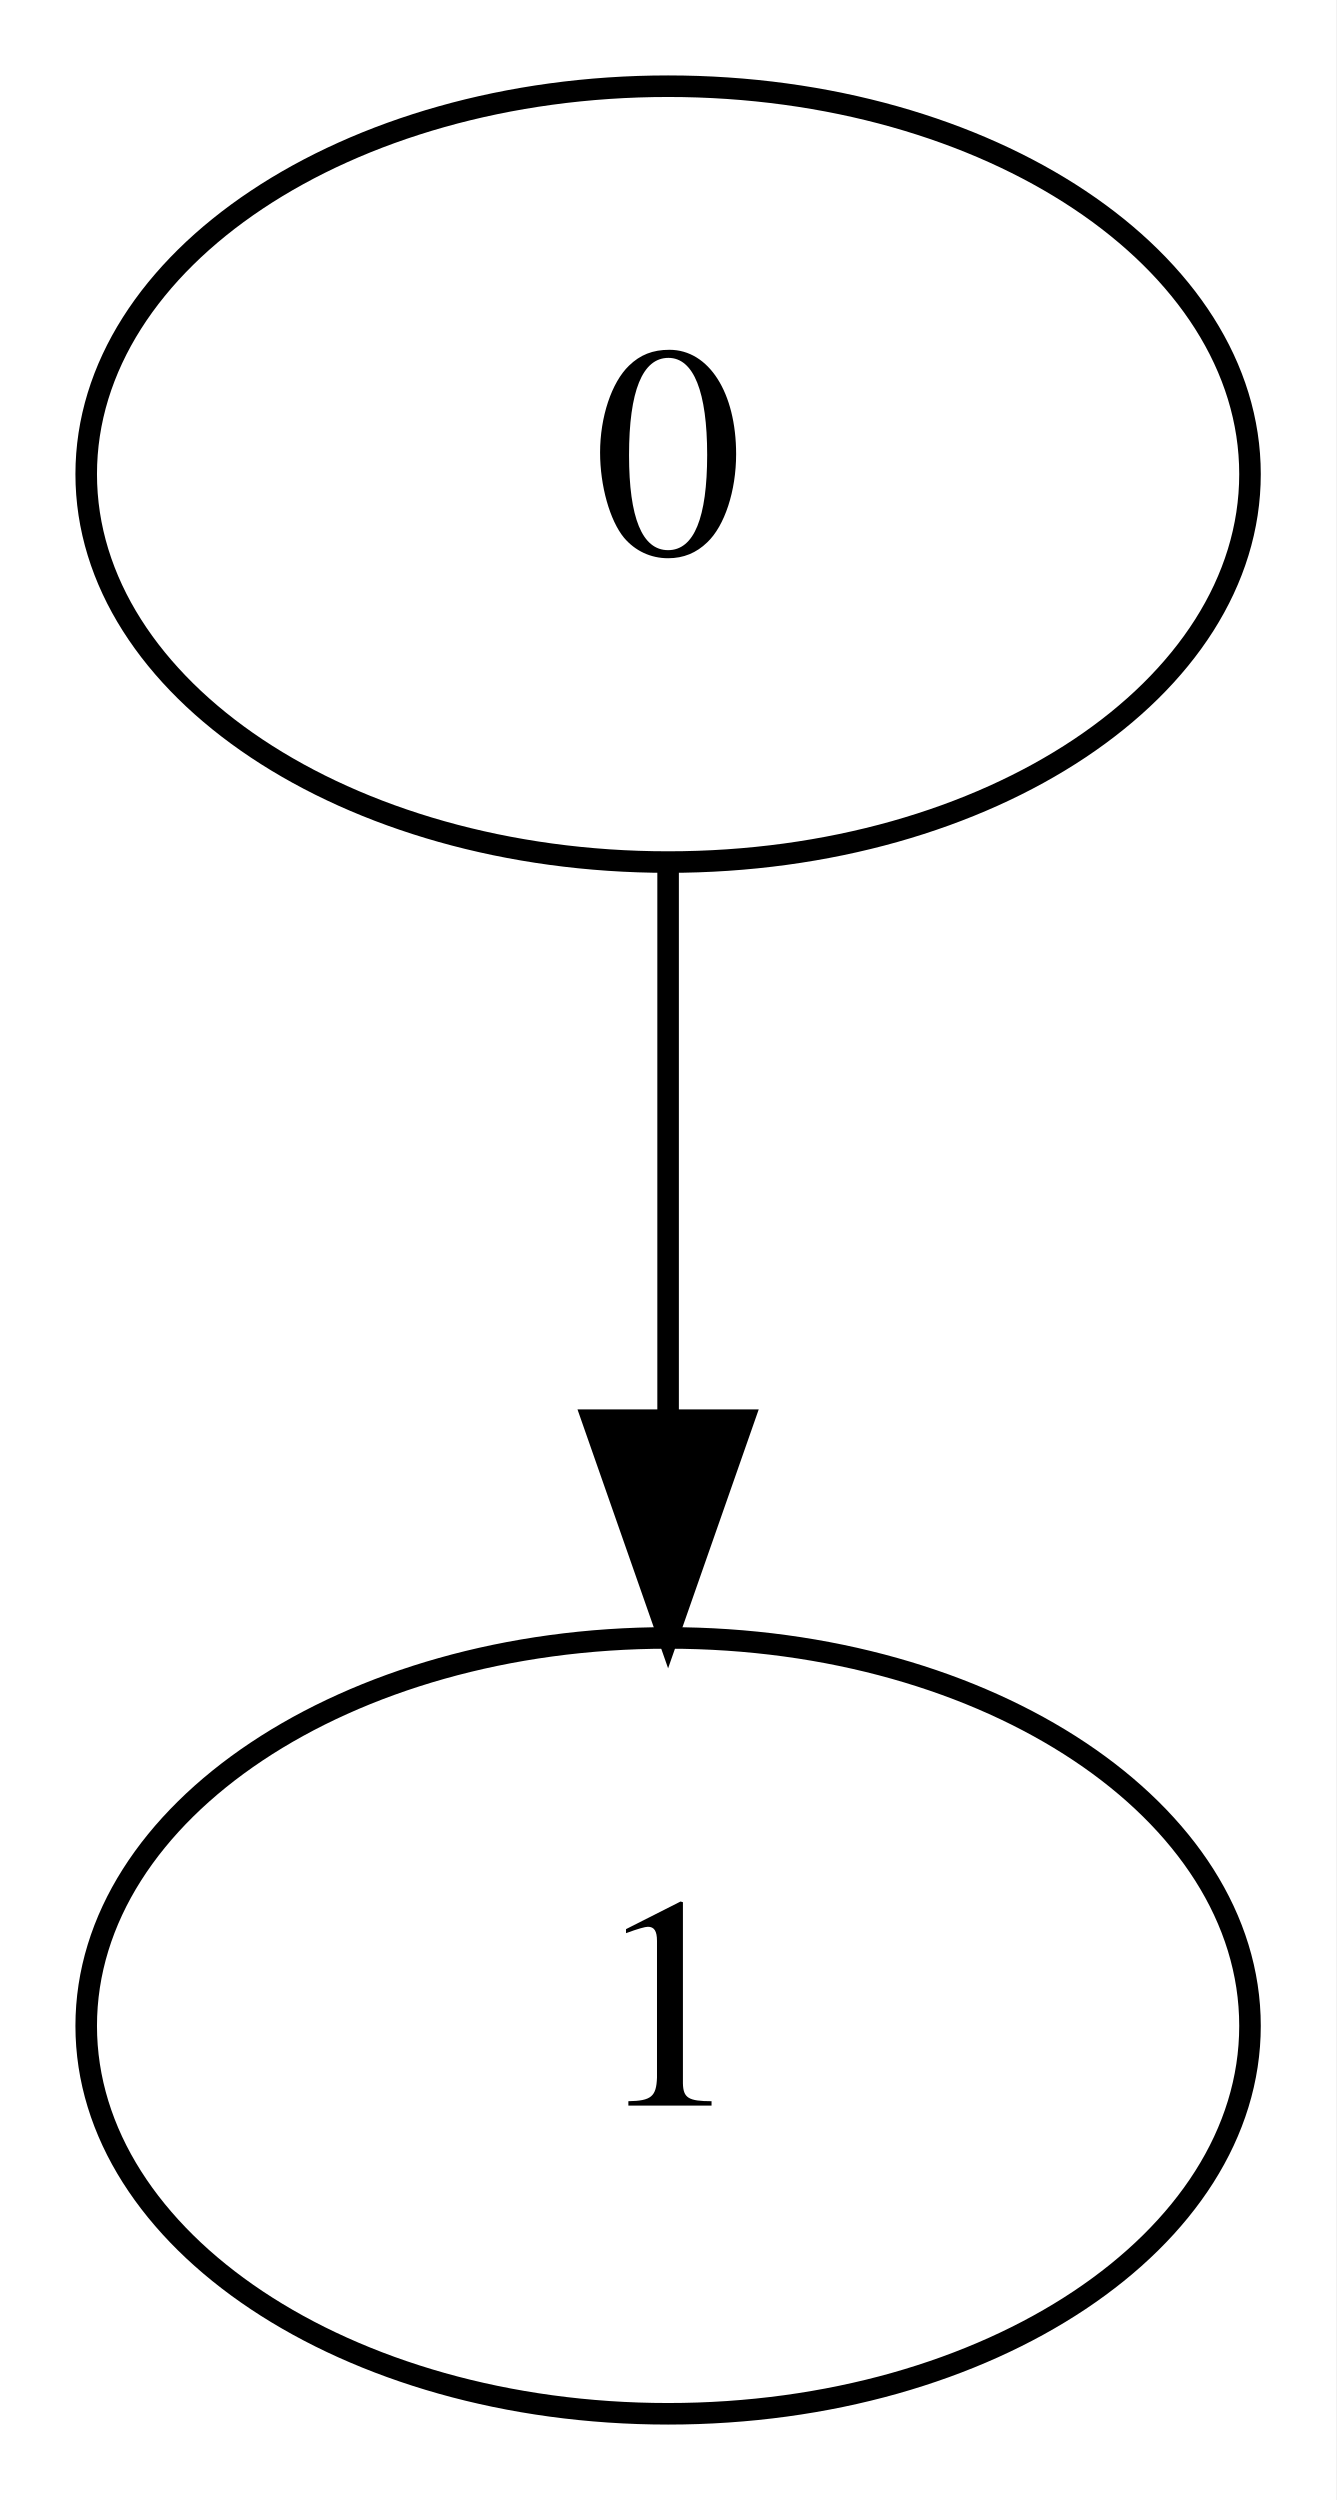
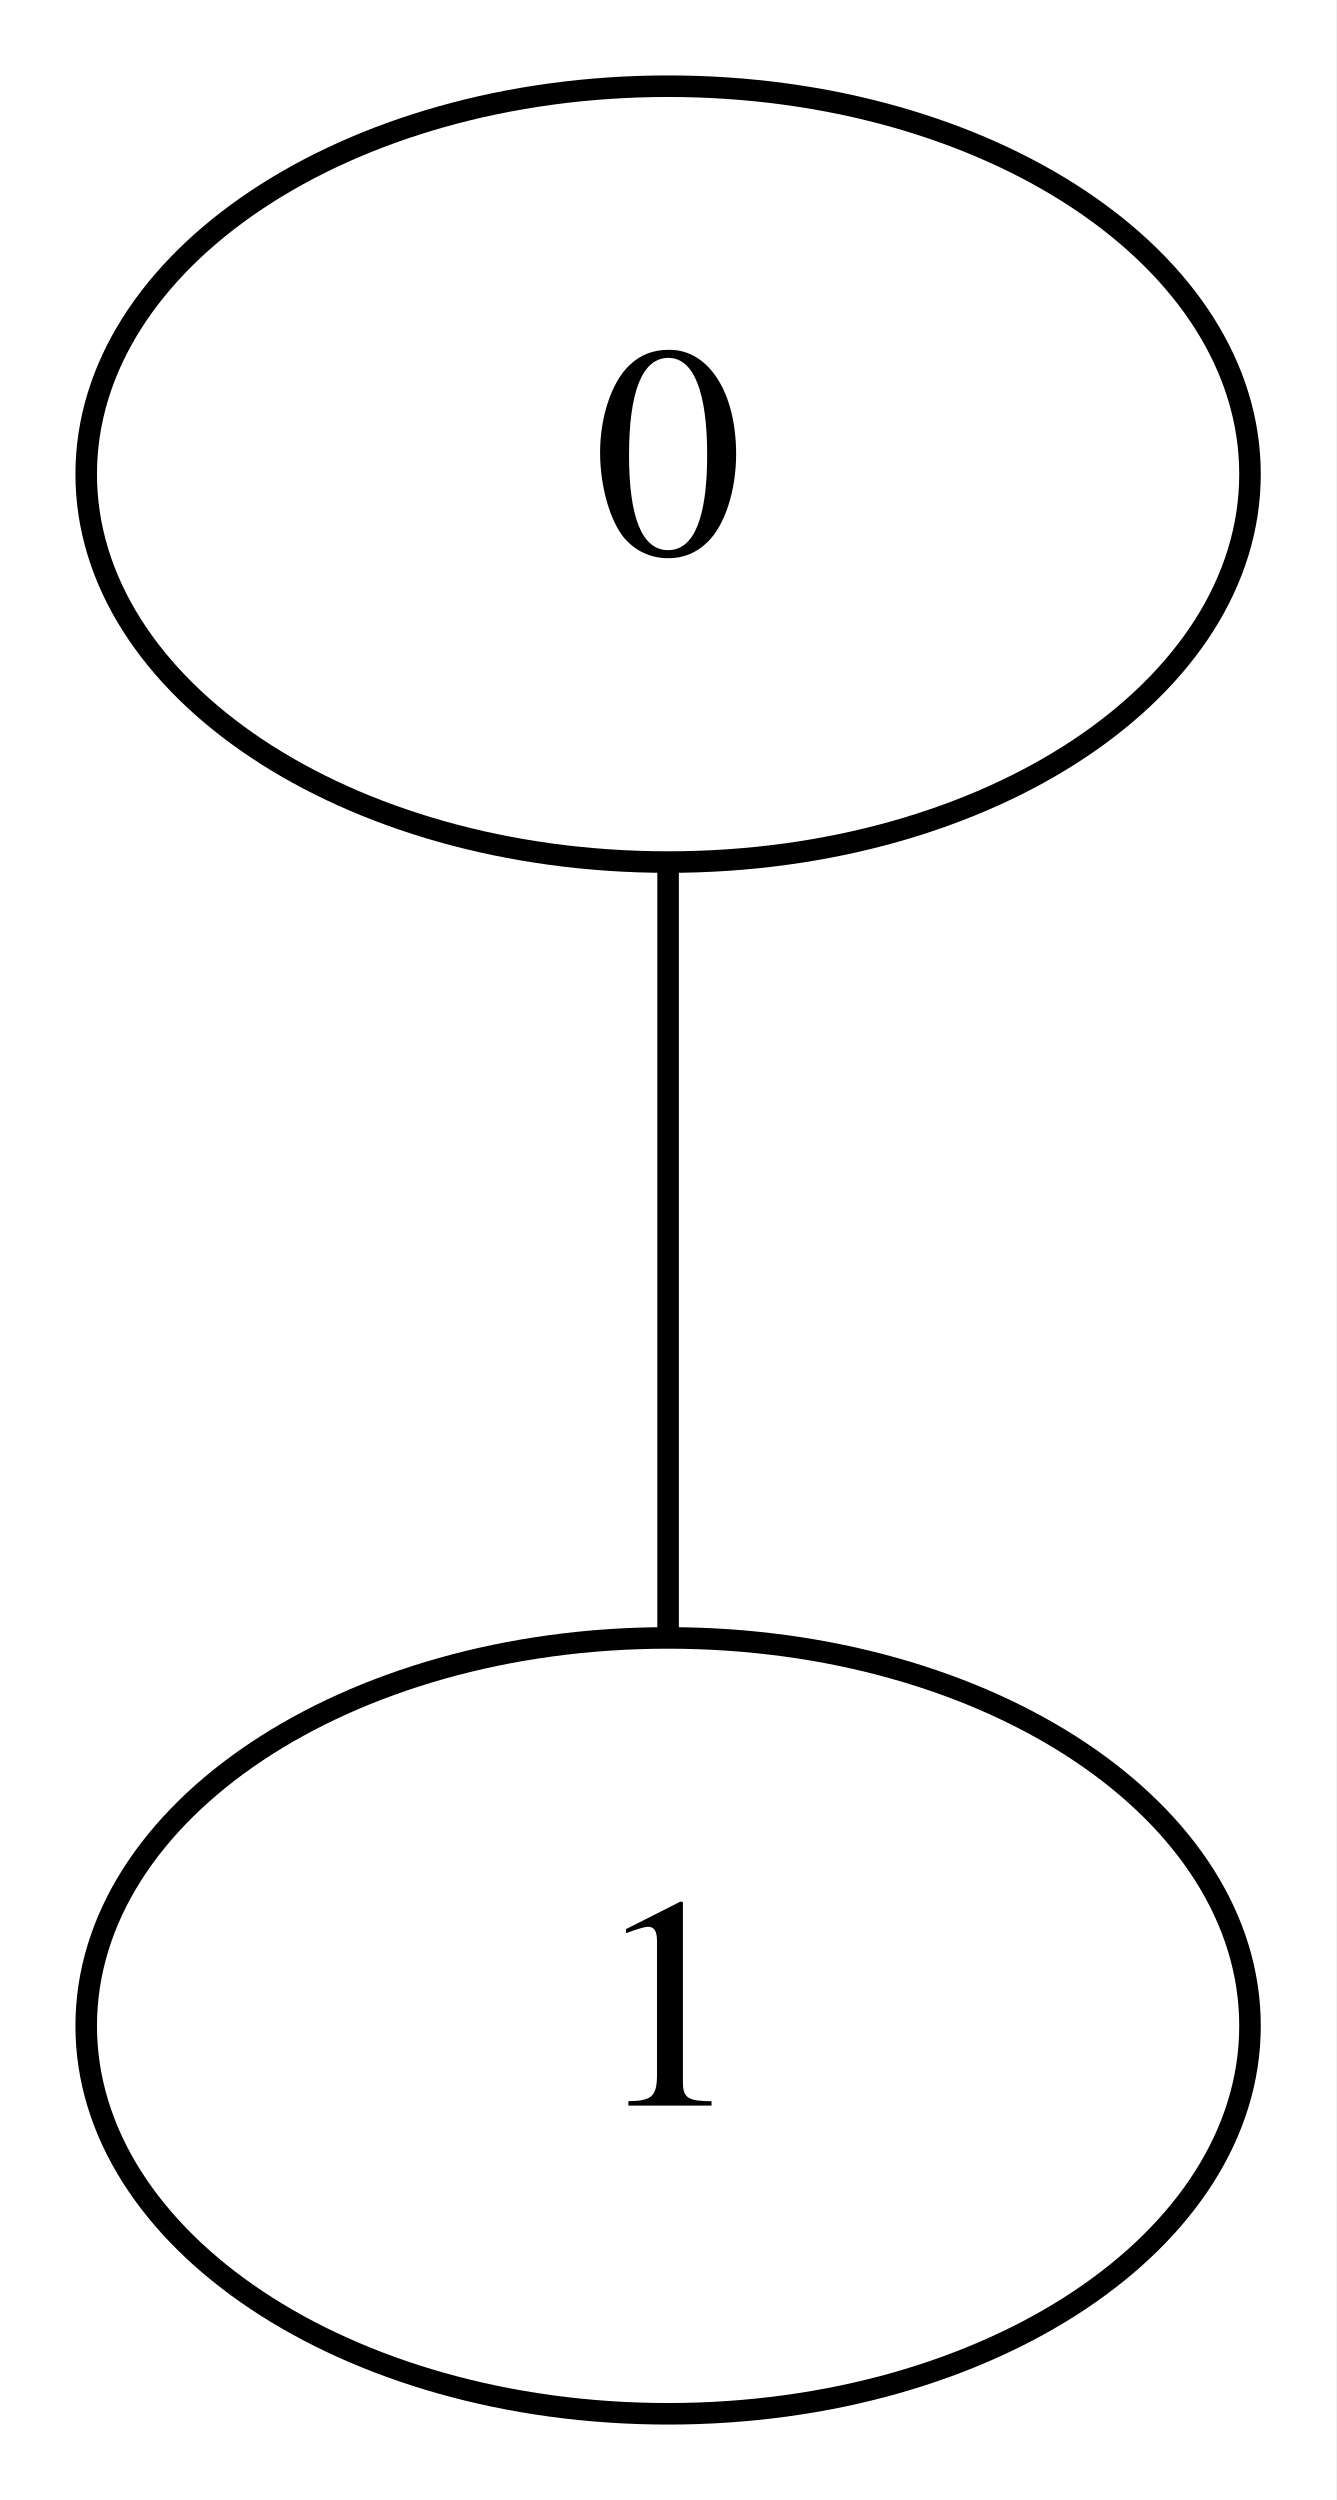
<svg xmlns="http://www.w3.org/2000/svg" width="62pt" height="116pt" viewBox="0.00 0.00 62.00 116.00">
  <g id="graph0" class="graph" transform="scale(1 1) rotate(0) translate(4 112)">
    <polygon fill="white" stroke="none" points="-4,4 -4,-112 58,-112 58,4 -4,4" />
    <g id="node1" class="node">
      <ellipse fill="none" stroke="black" cx="27" cy="-90" rx="27" ry="18" />
      <text text-anchor="middle" x="27" y="-86.3" font-family="Times,serif" font-size="14.00">0</text>
    </g>
    <g id="node2" class="node">
      <ellipse fill="none" stroke="black" cx="27" cy="-18" rx="27" ry="18" />
      <text text-anchor="middle" x="27" y="-14.3" font-family="Times,serif" font-size="14.00">1</text>
    </g>
    <g id="edge1" class="edge">
-       <path fill="none" stroke="black" d="M27,-71.697C27,-63.983 27,-54.712 27,-46.112" />
-       <polygon fill="black" stroke="black" points="30.5,-46.104 27,-36.104 23.5,-46.104 30.5,-46.104" />
+       <path fill="none" stroke="black" d="M27,-71.697C27,-60.846 27,-46.917 27,-36.104" />
    </g>
  </g>
</svg>
